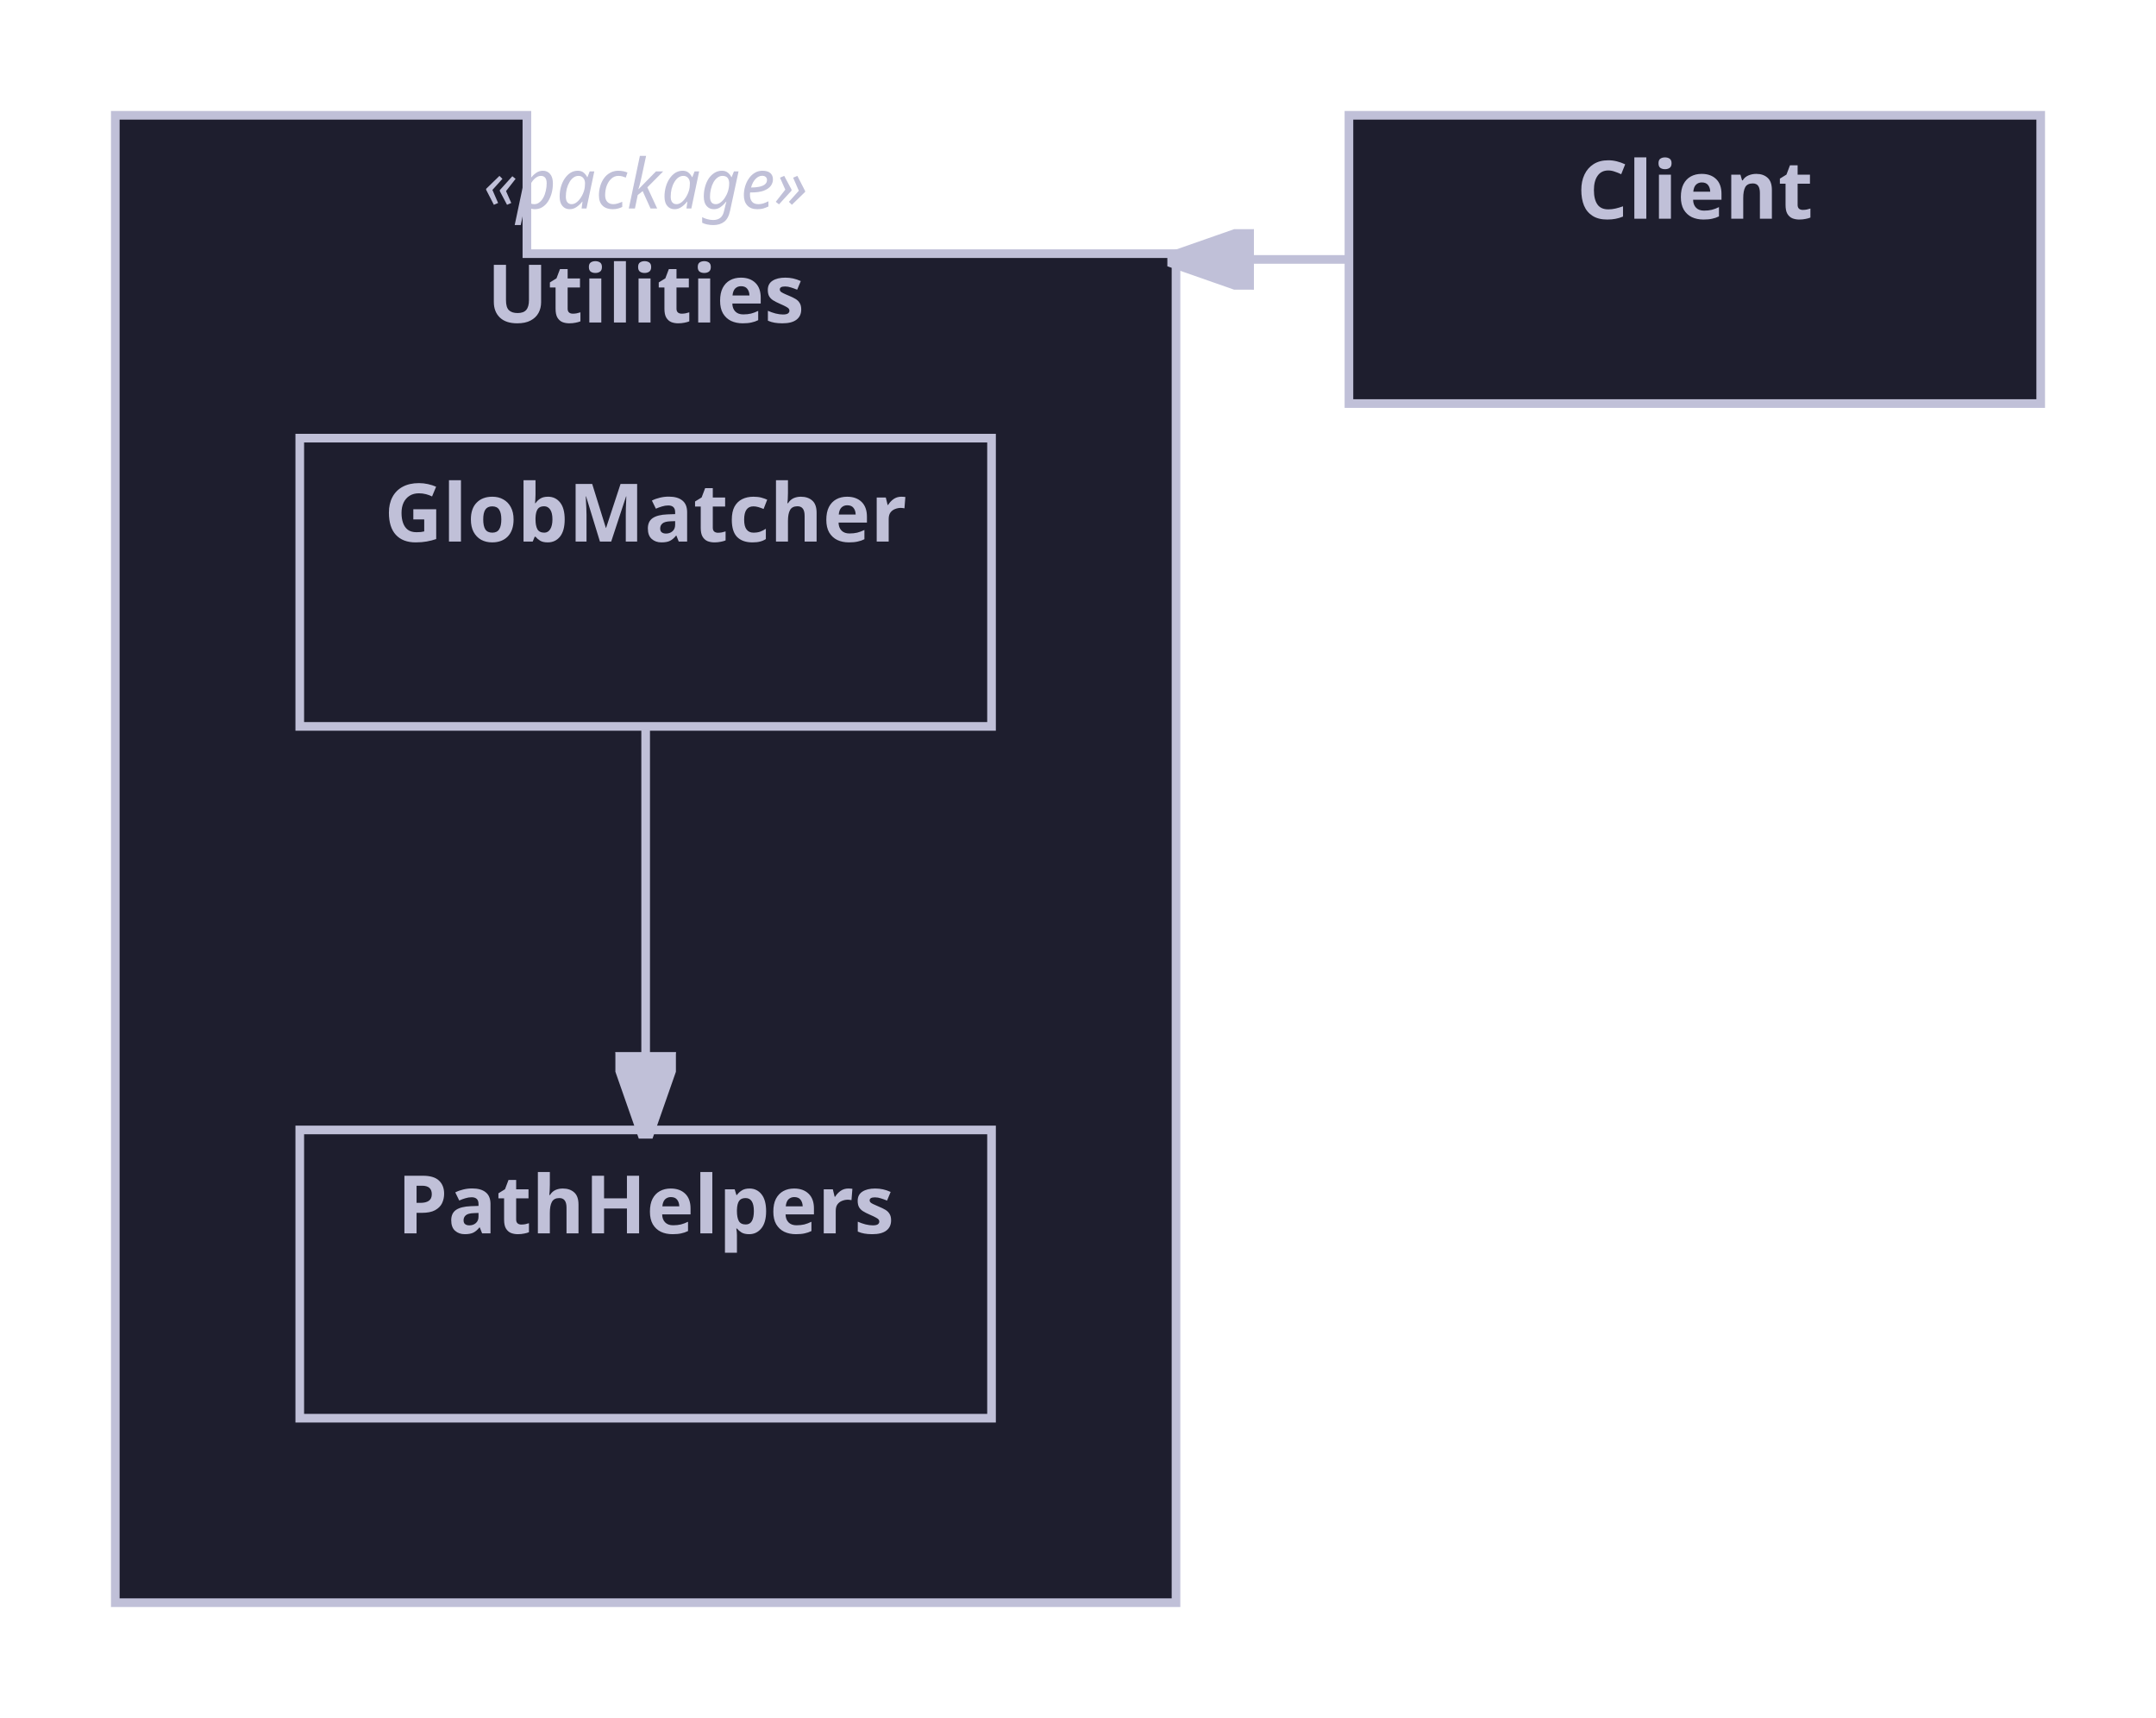
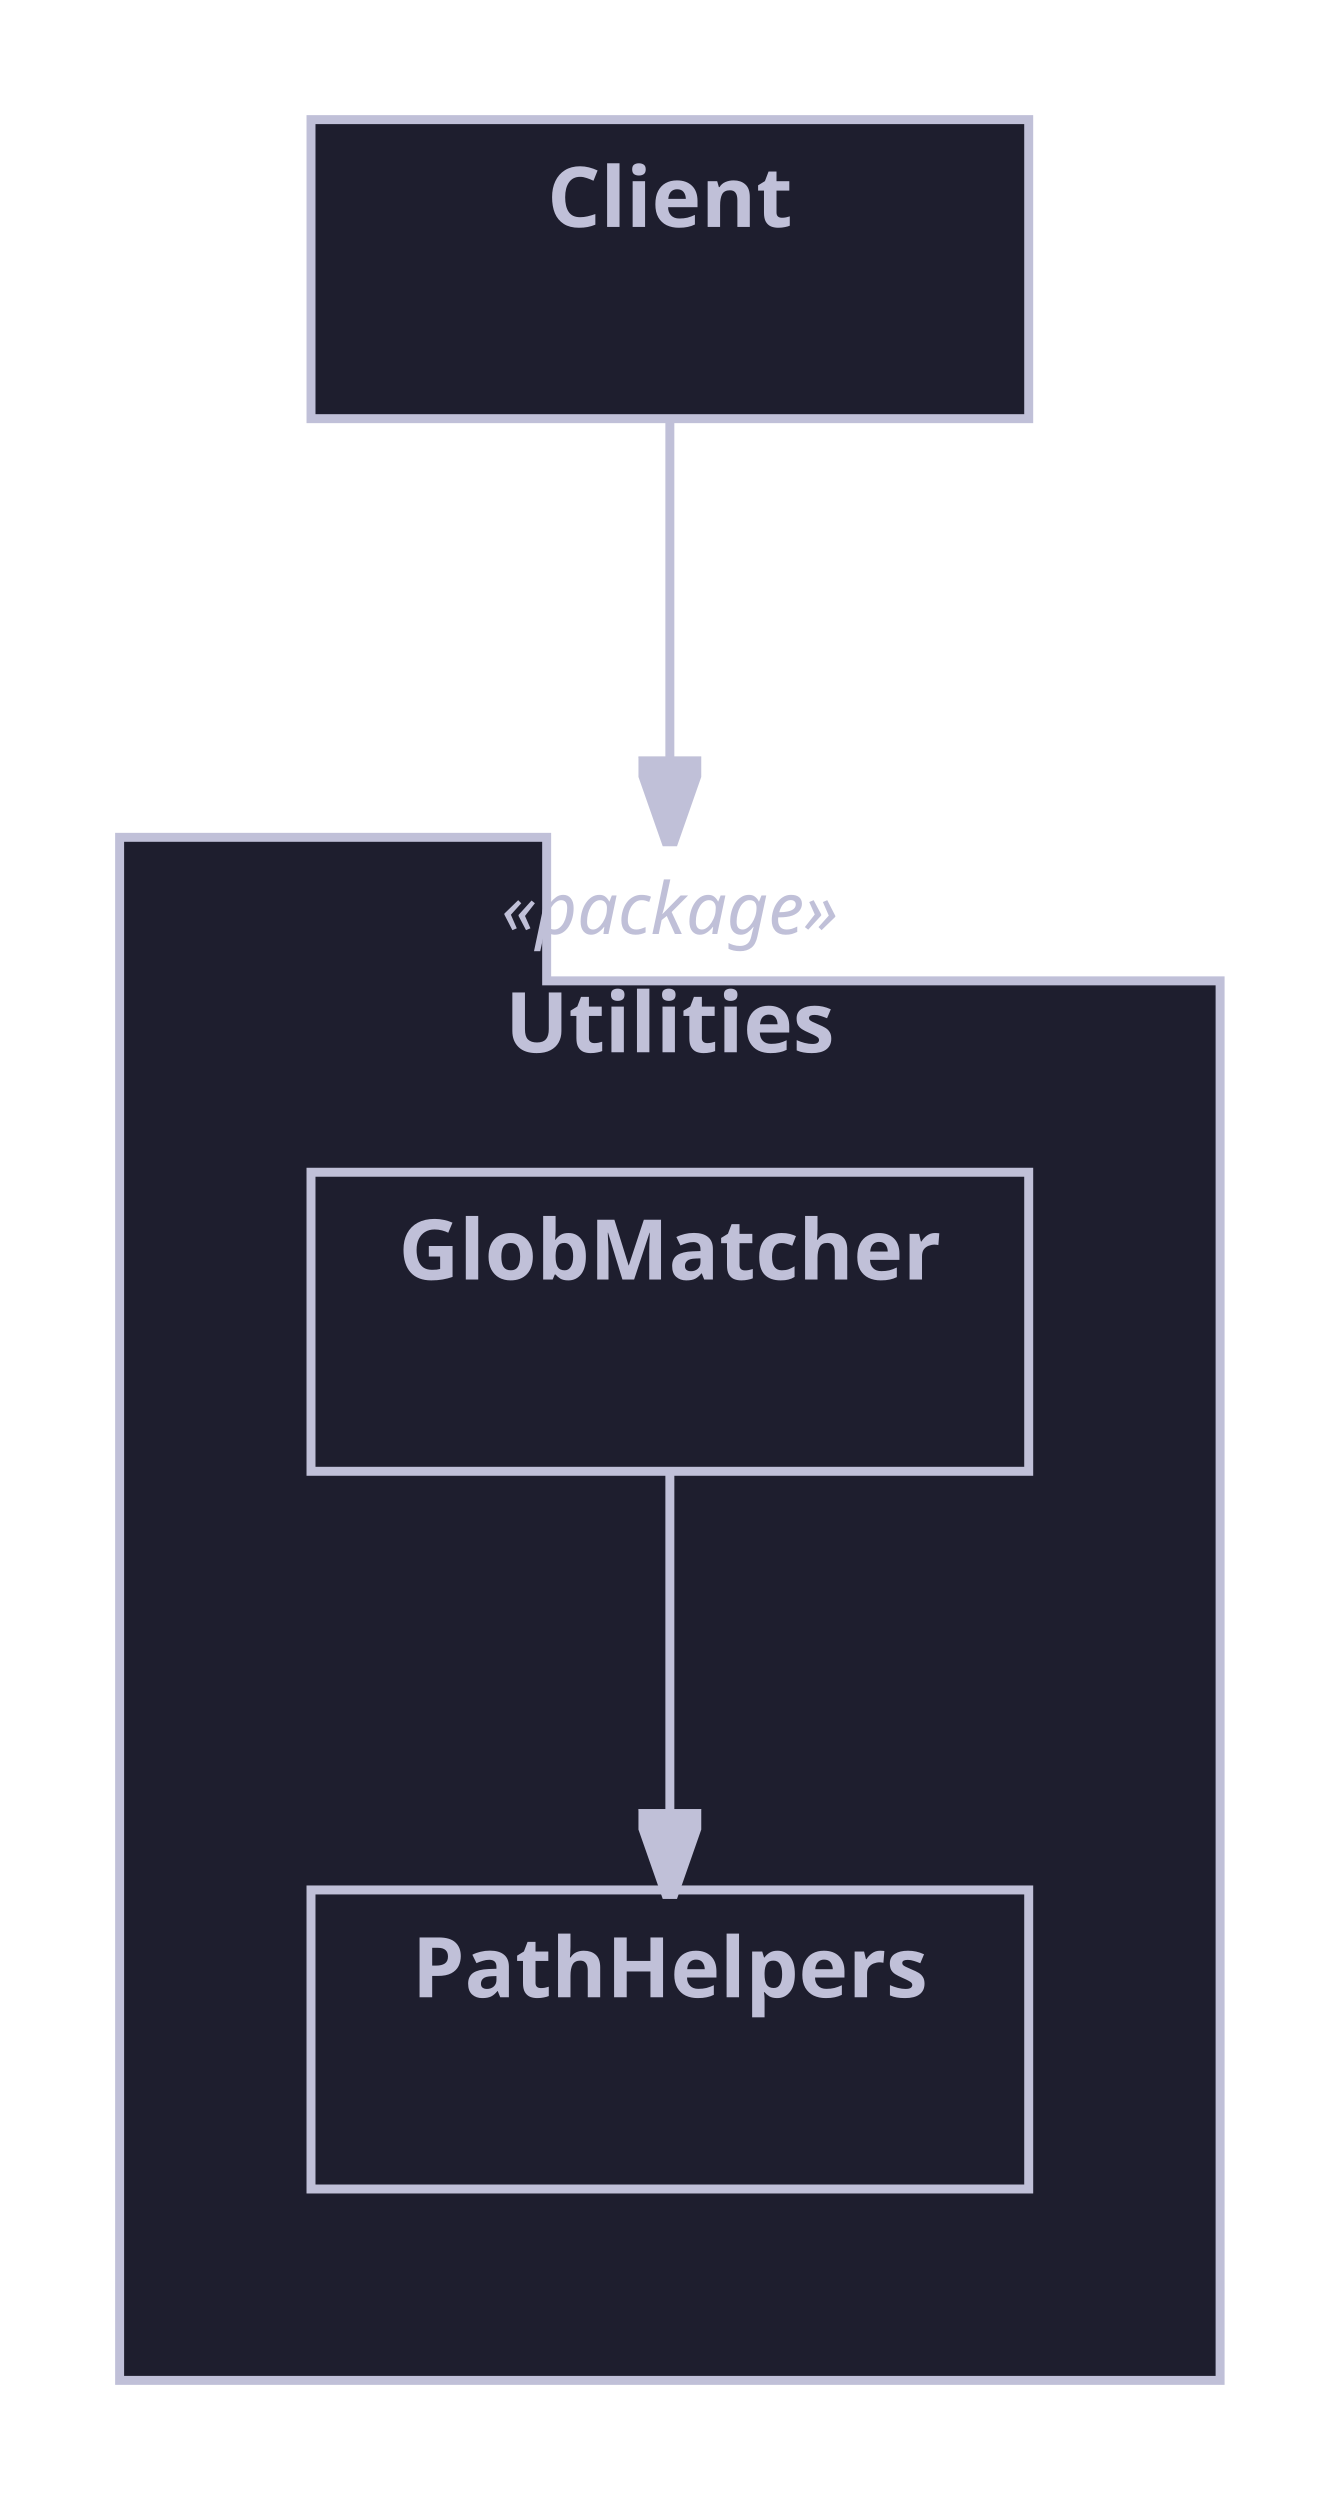
- <svg xmlns="http://www.w3.org/2000/svg" width="374.00" height="298.00" viewBox="0 0 374.00 298.00">
+ <svg xmlns="http://www.w3.org/2000/svg" width="224.00" height="418.00" viewBox="0 0 224.00 418.00">
  <defs>
    <marker id="line-end-open-chevron" markerWidth="10" markerHeight="7" refX="9" refY="3.5" orient="auto">
      <polyline points="0 0, 10 3.5, 0 7" fill="none" stroke="#C0C0D8" stroke-width="1.50" />
    </marker>
    <marker id="line-end-hollow-triangle" markerWidth="10" markerHeight="7" refX="9" refY="3.5" orient="auto">
      <polygon points="0 0, 10 3.5, 0 7" fill="#1E1E2E" stroke="#C0C0D8" stroke-width="1.50" />
    </marker>
    <marker id="line-end-filled-arrow" markerWidth="10" markerHeight="7" refX="9" refY="3.5" orient="auto">
      <polygon points="0 0, 10 3.5, 0 7" fill="#C0C0D8" stroke="#C0C0D8" stroke-width="1.50" />
    </marker>
    <marker id="line-end-hollow-triangle-crossbar" markerWidth="10" markerHeight="7" refX="9" refY="3.5" orient="auto">
      <polygon points="0 0, 10 3.5, 0 7" fill="#1E1E2E" stroke="#C0C0D8" stroke-width="1.50" />
      <line x1="7" y1="0" x2="7" y2="7" stroke="#C0C0D8" stroke-width="1.50" />
    </marker>
    <marker id="line-end-hollow-diamond" markerWidth="14" markerHeight="8" refX="13" refY="4" orient="auto">
      <polygon points="1 4, 7 0, 13 4, 7 8" fill="#1E1E2E" stroke="#C0C0D8" stroke-width="1.50" />
    </marker>
    <marker id="line-end-filled-diamond" markerWidth="14" markerHeight="8" refX="13" refY="4" orient="auto">
      <polygon points="1 4, 7 0, 13 4, 7 8" fill="#C0C0D8" stroke="#C0C0D8" stroke-width="1.50" />
    </marker>
    <marker id="line-end-circle" markerWidth="10" markerHeight="10" refX="9" refY="5" orient="auto">
      <circle cx="5" cy="5" r="4" fill="#1E1E2E" stroke="#C0C0D8" stroke-width="1.50" />
    </marker>
    <marker id="line-end-bar" markerWidth="4" markerHeight="12" refX="2" refY="6" orient="auto">
      <line x1="2" y1="0" x2="2" y2="12" stroke="#C0C0D8" stroke-width="1.50" />
    </marker>
    <filter id="label-bg" x="-0.05" y="-0.05" width="1.1" height="1.1">
      <feFlood flood-color="#1E1E2E" />
      <feComposite in="SourceGraphic" operator="over" />
    </filter>
  </defs>
-   <path d="M 20.00 44.00 L 20.00 20.00 L 91.40 20.00 L 91.40 44.00 L 204.00 44.00 L 204.00 278.00 L 20.00 278.00 Z" fill="#1E1E2E" stroke="#C0C0D8" stroke-width="1.50" />
-   <text x="112.00" y="32.00" font-family="Noto Sans, sans-serif" font-size="12.00" font-style="italic" fill="#C0C0D8" text-anchor="middle" dominant-baseline="middle">«package»</text>
-   <text x="112.00" y="51.00" font-family="Noto Sans, sans-serif" font-size="14.00" font-weight="bold" fill="#C0C0D8" text-anchor="middle" dominant-baseline="middle">Utilities</text>
-   <rect x="52.00" y="76.00" width="120.00" height="50.00" fill="#1E1E2E" stroke="#C0C0D8" stroke-width="1.50" />
-   <text x="112.00" y="89.00" font-family="Noto Sans, sans-serif" font-size="14.00" font-weight="bold" fill="#C0C0D8" text-anchor="middle" dominant-baseline="middle">GlobMatcher</text>
+   <path d="M 20.00 164.00 L 20.00 140.00 L 91.40 140.00 L 91.40 164.00 L 204.00 164.00 L 204.00 398.00 L 20.00 398.00 Z" fill="#1E1E2E" stroke="#C0C0D8" stroke-width="1.50" />
+   <text x="112.00" y="152.00" font-family="Noto Sans, sans-serif" font-size="12.00" font-style="italic" fill="#C0C0D8" text-anchor="middle" dominant-baseline="middle">«package»</text>
+   <text x="112.00" y="171.00" font-family="Noto Sans, sans-serif" font-size="14.00" font-weight="bold" fill="#C0C0D8" text-anchor="middle" dominant-baseline="middle">Utilities</text>
  <rect x="52.00" y="196.00" width="120.00" height="50.00" fill="#1E1E2E" stroke="#C0C0D8" stroke-width="1.50" />
-   <text x="112.00" y="209.00" font-family="Noto Sans, sans-serif" font-size="14.00" font-weight="bold" fill="#C0C0D8" text-anchor="middle" dominant-baseline="middle">PathHelpers</text>
-   <path d="M 112.00 126.00 L 112.00 196.00" fill="none" stroke="#C0C0D8" stroke-width="1.50" marker-end="url(#line-end-filled-arrow)" />
-   <rect x="234.00" y="20.00" width="120.00" height="50.00" fill="#1E1E2E" stroke="#C0C0D8" stroke-width="1.50" />
-   <text x="294.00" y="33.00" font-family="Noto Sans, sans-serif" font-size="14.00" font-weight="bold" fill="#C0C0D8" text-anchor="middle" dominant-baseline="middle">Client</text>
-   <path d="M 234.00 45.00 L 204.00 45.00" fill="none" stroke="#C0C0D8" stroke-width="1.50" marker-end="url(#line-end-filled-arrow)" />
+   <text x="112.00" y="209.00" font-family="Noto Sans, sans-serif" font-size="14.00" font-weight="bold" fill="#C0C0D8" text-anchor="middle" dominant-baseline="middle">GlobMatcher</text>
+   <rect x="52.00" y="316.00" width="120.00" height="50.00" fill="#1E1E2E" stroke="#C0C0D8" stroke-width="1.50" />
+   <text x="112.00" y="329.00" font-family="Noto Sans, sans-serif" font-size="14.00" font-weight="bold" fill="#C0C0D8" text-anchor="middle" dominant-baseline="middle">PathHelpers</text>
+   <path d="M 112.00 246.00 L 112.00 316.00" fill="none" stroke="#C0C0D8" stroke-width="1.50" marker-end="url(#line-end-filled-arrow)" />
+   <rect x="52.00" y="20.00" width="120.00" height="50.00" fill="#1E1E2E" stroke="#C0C0D8" stroke-width="1.50" />
+   <text x="112.00" y="33.00" font-family="Noto Sans, sans-serif" font-size="14.00" font-weight="bold" fill="#C0C0D8" text-anchor="middle" dominant-baseline="middle">Client</text>
+   <path d="M 112.00 70.00 L 112.00 140.00" fill="none" stroke="#C0C0D8" stroke-width="1.50" marker-end="url(#line-end-filled-arrow)" />
</svg>
